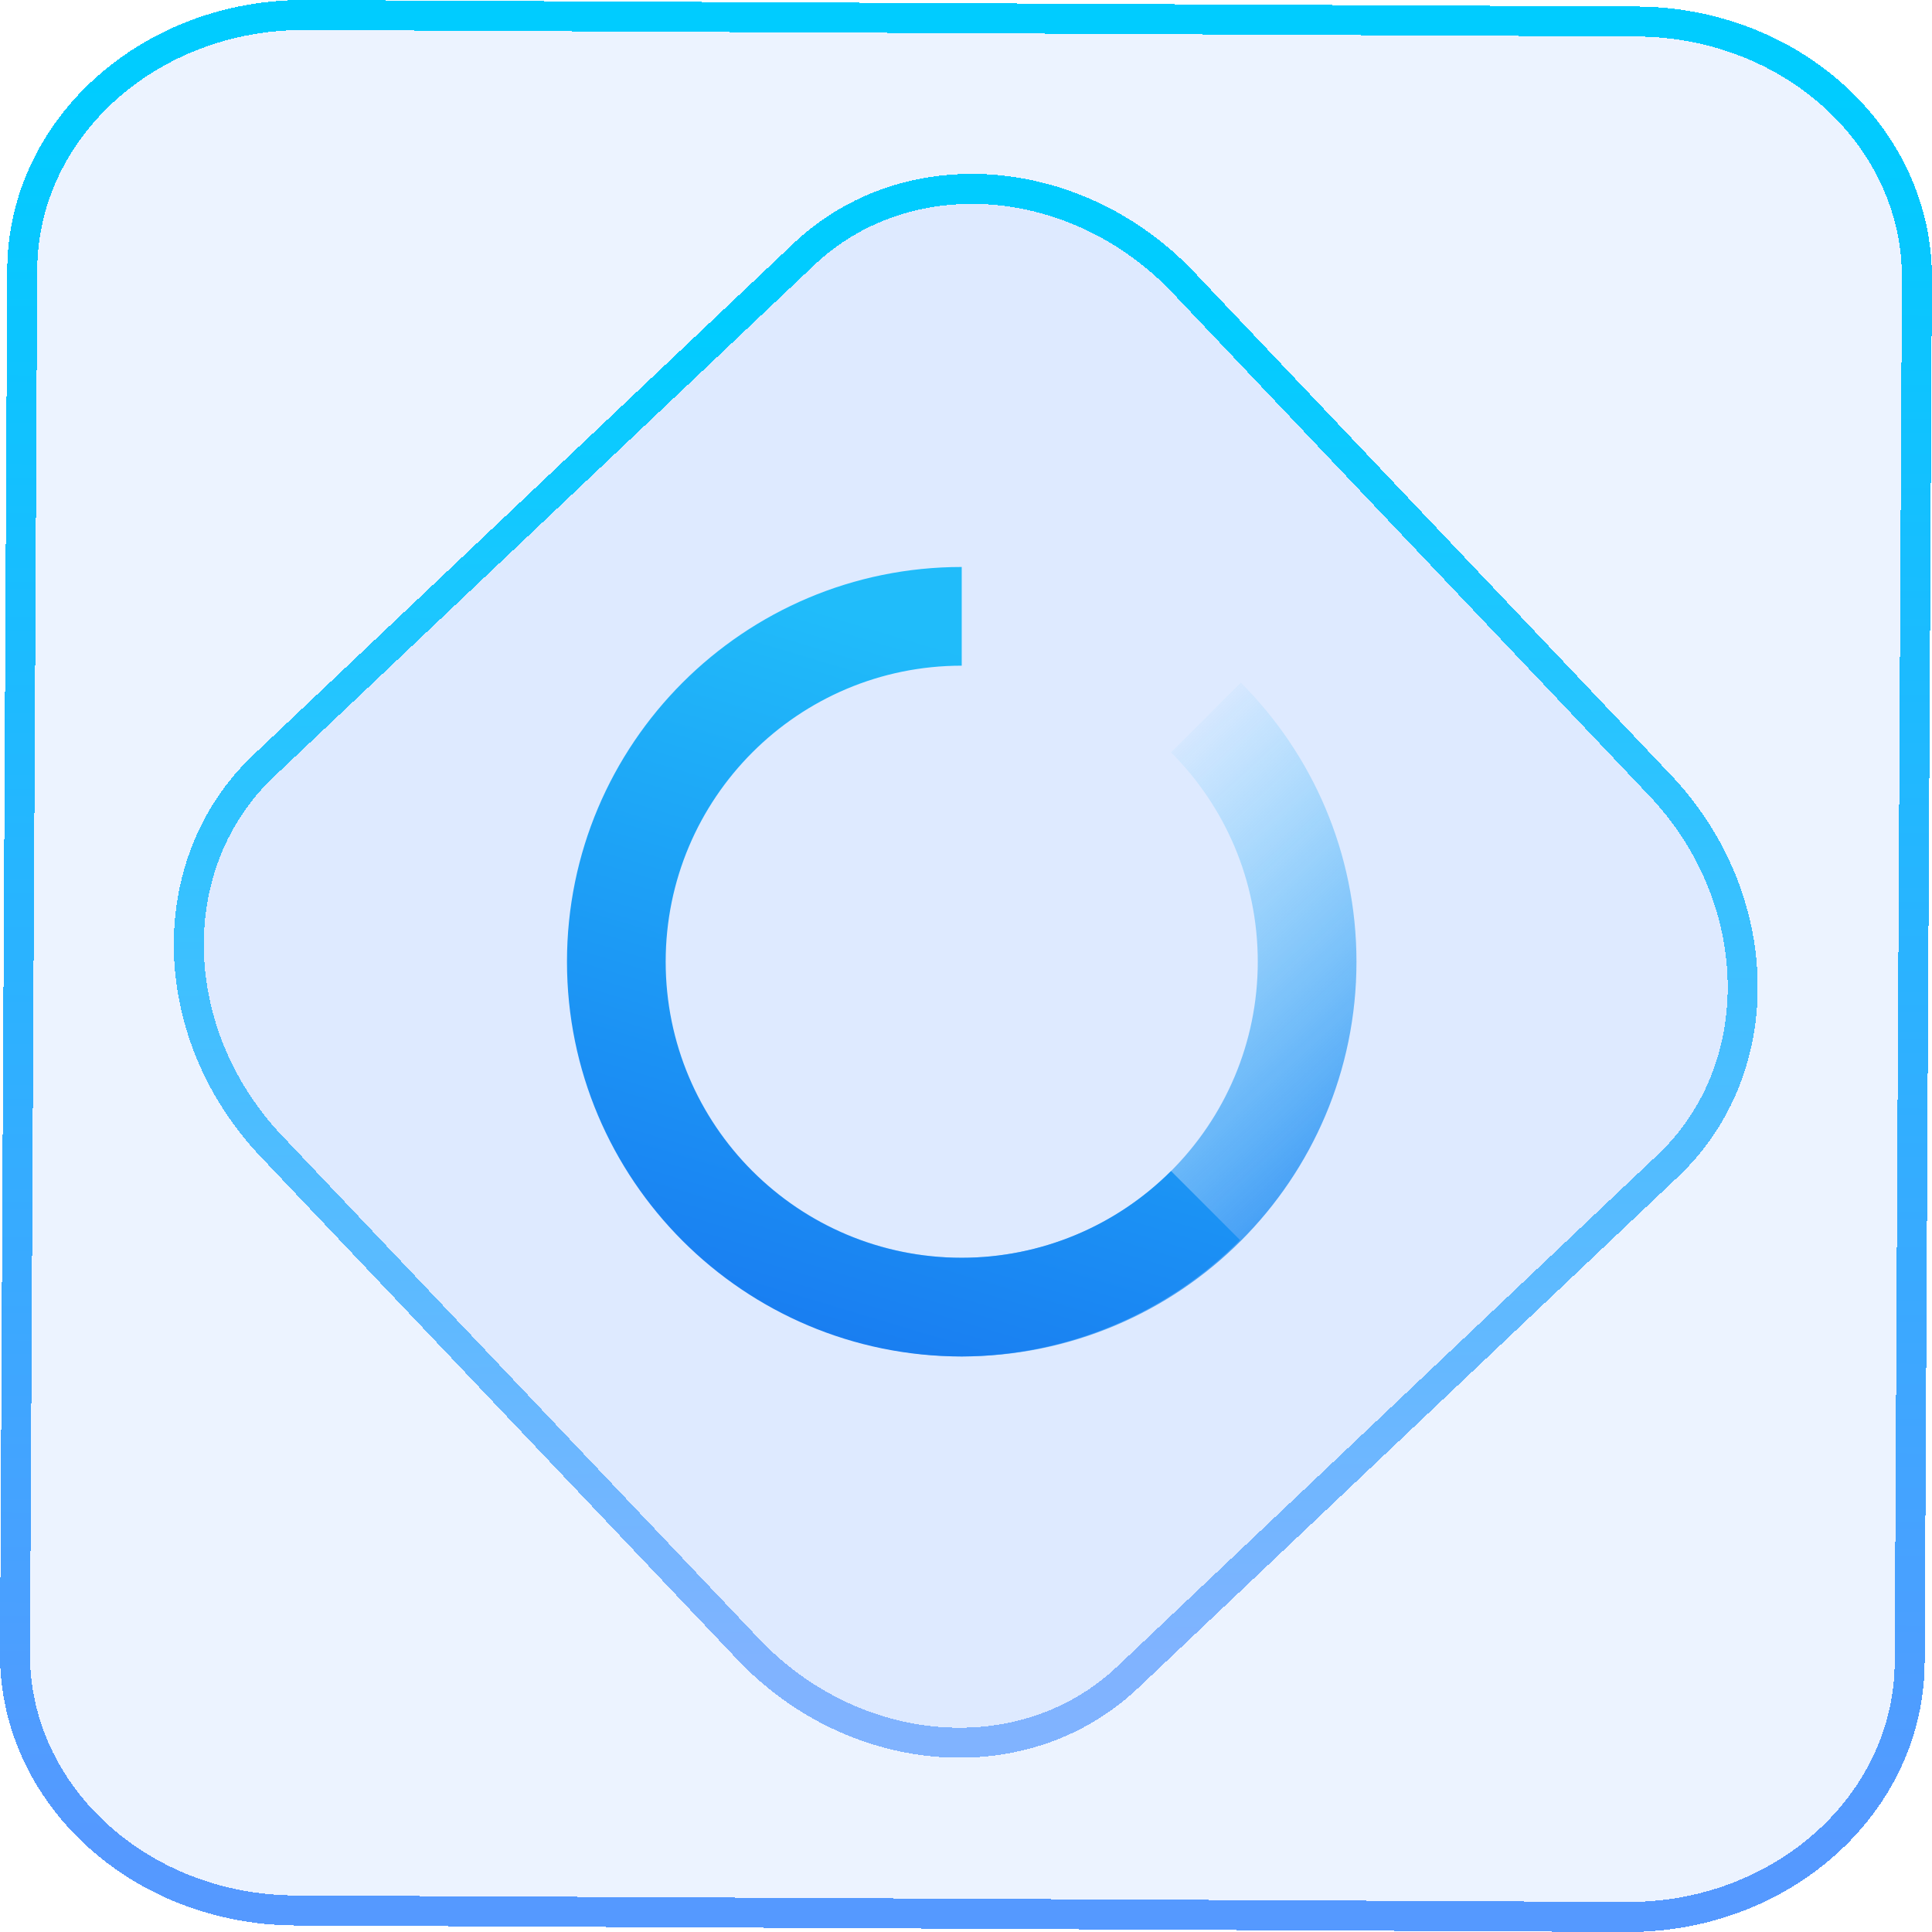
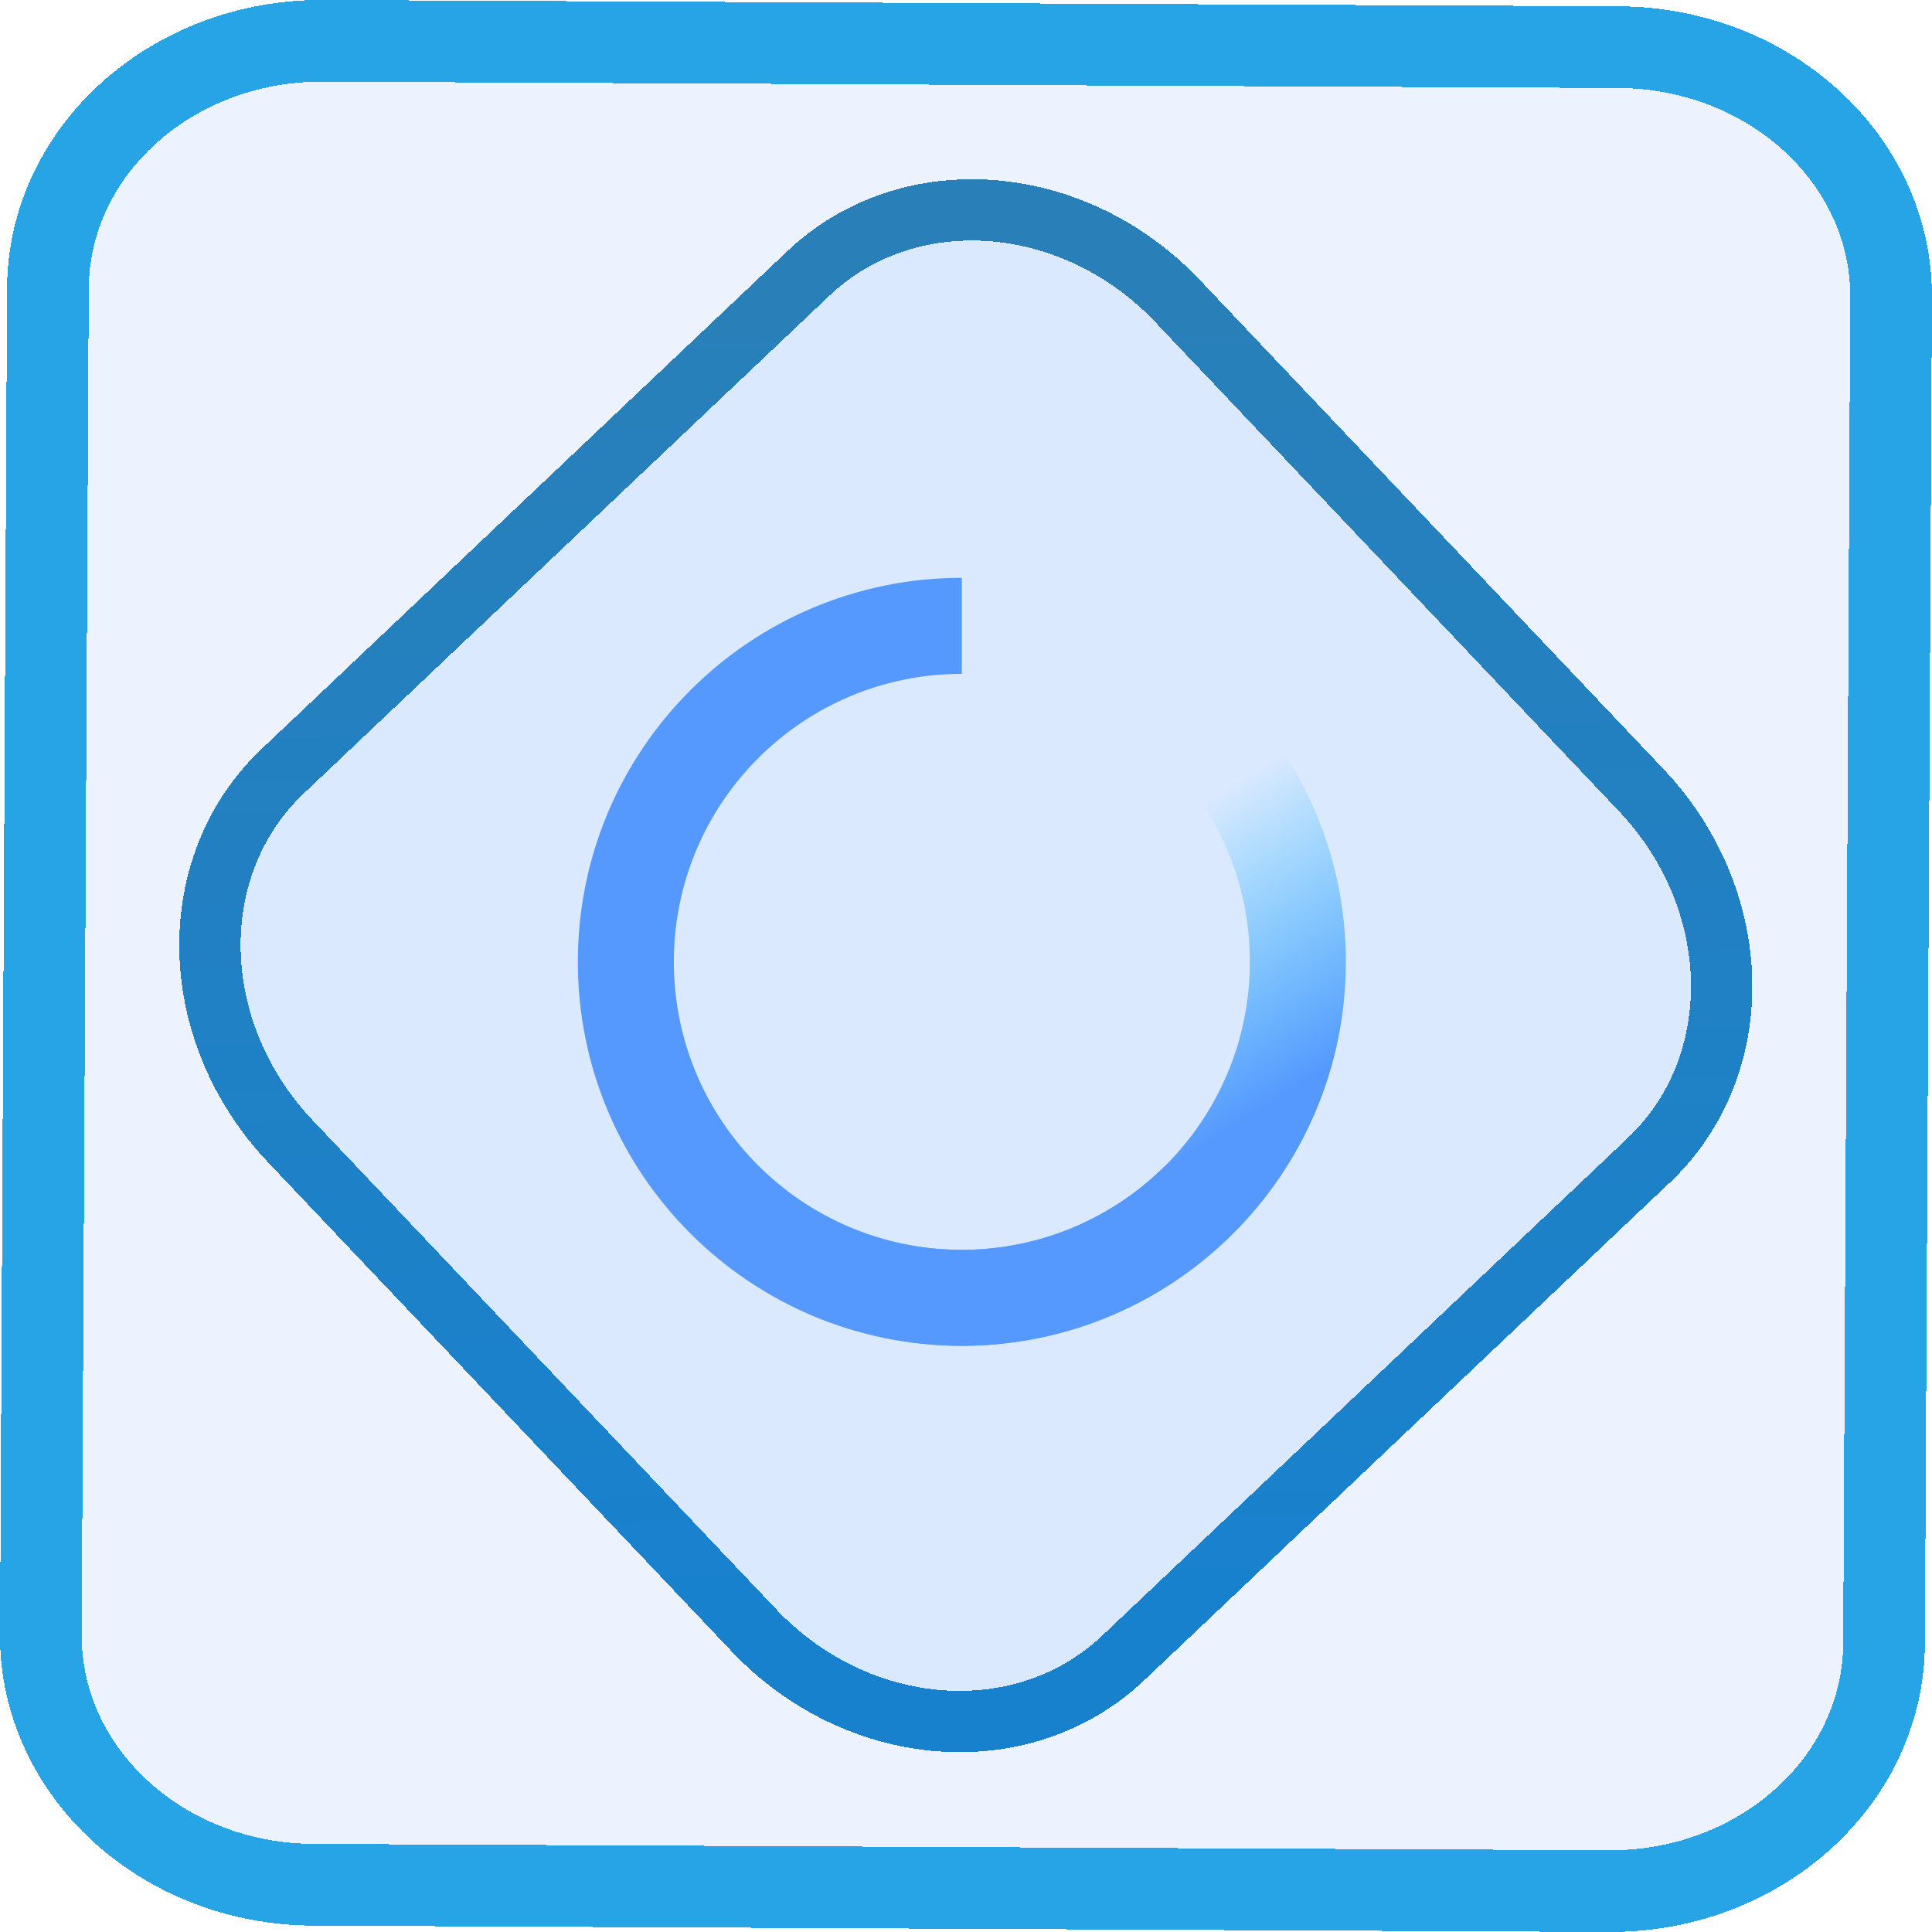
- <svg xmlns="http://www.w3.org/2000/svg" xmlns:xlink="http://www.w3.org/1999/xlink" width="46" height="46" version="1.1" viewBox="0 0 12.171 12.171" id="svg12">
+ <svg xmlns="http://www.w3.org/2000/svg" xmlns:xlink="http://www.w3.org/1999/xlink" width="47.286" height="47.286" version="1.1" viewBox="0 0 12.511 12.511" id="svg12">
+   <style id="style889" />
  <defs id="defs16">
    <linearGradient id="c" y1="523.8" x1="403.57" y2="536.8" x2="416.57" gradientUnits="userSpaceOnUse" gradientTransform="matrix(0.3452671,0,0,0.3452671,-134.8043,-174.6333)">
      <stop stop-color="#292c2f" id="stop1568" />
      <stop offset="1" stop-opacity="0" id="stop1570" />
    </linearGradient>
    <linearGradient xlink:href="#b-2" id="linearGradient4189" x1="14.369" y1="22.522" x2="26.522" y2="22.522" gradientUnits="userSpaceOnUse" />
    <linearGradient x1="36" gradientUnits="userSpaceOnUse" x2="14" y2="12" y1="44" id="b-2">
      <stop style="stop-color:#bfc9c9;stop-opacity:1" stop-color="#536161" id="stop1579" />
      <stop style="stop-color:#fbfbfb;stop-opacity:1" stop-color="#f4f5f5" offset="1" id="stop1581" />
    </linearGradient>
    <linearGradient xlink:href="#b-2" id="linearGradient4428" gradientUnits="userSpaceOnUse" x1="31.586" y1="36.345" x2="1.203" y2="6.723" />
    <linearGradient xlink:href="#b-2" id="linearGradient4189-3" x1="14.369" y1="22.522" x2="26.522" y2="22.522" gradientUnits="userSpaceOnUse" gradientTransform="translate(20.84198,61.55382)" />
    <linearGradient xlink:href="#b-2" id="linearGradient4428-5" gradientUnits="userSpaceOnUse" x1="31.586" y1="36.345" x2="1.203" y2="6.723" gradientTransform="translate(20.84198,61.55382)" />
    <linearGradient xlink:href="#b-2" id="linearGradient4189-3-3" x1="14.369" y1="22.522" x2="26.522" y2="22.522" gradientUnits="userSpaceOnUse" gradientTransform="translate(4.376802,4.421169)" />
    <linearGradient xlink:href="#b-2" id="linearGradient4428-5-5" gradientUnits="userSpaceOnUse" x1="31.586" y1="36.345" x2="1.203" y2="6.723" gradientTransform="translate(4.376802,4.421169)" />
-     <linearGradient xlink:href="#linearGradient11" id="linearGradient13" x1="-43.819" y1="23.12" x2="-1.955" y2="23.12" gradientUnits="userSpaceOnUse" gradientTransform="scale(0.2645781)" />
-     <linearGradient id="linearGradient11">
-       <stop style="stop-color:#5599ff;stop-opacity:1" offset="0" id="stop4-3" />
-       <stop style="stop-color:#00ccff;stop-opacity:1" offset="1" id="stop11" />
-     </linearGradient>
-     <linearGradient xlink:href="#linearGradient14" id="linearGradient15" x1="-9.685" y1="45.161" x2="11.988" y2="21.735" gradientUnits="userSpaceOnUse" gradientTransform="scale(0.2645781)" />
-     <linearGradient id="linearGradient14">
-       <stop style="stop-color:#80b3ff;stop-opacity:1" offset="0" id="stop12" />
-       <stop style="stop-color:#00ccff;stop-opacity:1" offset="1" id="stop13" />
-     </linearGradient>
+     <linearGradient xlink:href="#l" id="linearGradient15" x1="-9.685" y1="45.161" x2="11.988" y2="21.735" gradientUnits="userSpaceOnUse" gradientTransform="scale(0.2645781)" />
    <filter id="filter2917-3" x="-0.962" y="-0.667" width="2.924" height="2.335" color-interpolation-filters="sRGB">
      <feGaussianBlur stdDeviation="0.287" id="feGaussianBlur732-5" />
    </filter>
    <filter id="filter1" x="-0.962" y="-0.667" width="2.924" height="2.335" color-interpolation-filters="sRGB">
      <feGaussianBlur stdDeviation="0.287" id="feGaussianBlur1" />
    </filter>
    <filter id="filter2" x="-0.962" y="-0.667" width="2.924" height="2.335" color-interpolation-filters="sRGB">
      <feGaussianBlur stdDeviation="0.287" id="feGaussianBlur2" />
    </filter>
    <linearGradient id="l" x1="27.447" x2="25.966" y1="289.76" y2="289.76" gradientTransform="matrix(0.94283,0,0,0.9628,-16.618,11.67)" gradientUnits="userSpaceOnUse">
      <stop stop-color="#1881ce" offset="0" id="stop19" />
      <stop stop-color="#2980b9" offset="1" id="stop21" />
    </linearGradient>
    <linearGradient id="j" x1="10.692" x2="34.026" y1="14.134" y2="29.068" gradientTransform="matrix(0.24946,0,0,0.25474,0.77251,285.56)" gradientUnits="userSpaceOnUse">
      <stop stop-color="#349cd2" offset="0" id="stop7" />
      <stop stop-color="#2694d9" offset=".74" id="stop9" />
      <stop stop-color="#0e6daa" offset="1" id="stop11-3" />
    </linearGradient>
    <linearGradient id="k" x1="21.274" x2="27.447" y1="291.3" y2="287.35" gradientTransform="matrix(0.94283,0,0,0.9628,-16.618,11.67)" gradientUnits="userSpaceOnUse">
-       <stop stop-color="#1d99f3" offset="0" id="stop14" />
-       <stop stop-color="#3daee9" offset="1" id="stop16" />
+       <stop stop-color="#1d99f3" offset="0" id="stop14" style="stop-color:#1d99f3;stop-opacity:0.75" />
+       <stop stop-color="#3daee9" offset="1" id="stop16" style="stop-color:#26a4e6;stop-opacity:1" />
    </linearGradient>
    <linearGradient id="a" y1="61.2" x1="-162.29" y2="505.06" gradientUnits="userSpaceOnUse" x2="737.63" gradientTransform="matrix(0.06535,0.02041,-0.01819,0.05824,8.418,-1.328)">
      <stop stop-color="#fafafa" id="stop2-3" />
      <stop offset="1" stop-color="#939393" id="stop4" />
    </linearGradient>
    <linearGradient id="k-6" x1="12.951" x2="7.706" y1="8.329" y2="8.281" gradientTransform="matrix(0.940734,0,0,2.116625,-5.172502,-11.64144)" gradientUnits="userSpaceOnUse">
      <stop stop-color="#a1daff" offset="0" id="stop1" />
      <stop stop-color="#abebf9" stop-opacity="0" offset="1" id="stop2" />
    </linearGradient>
    <linearGradient id="linearGradient740" gradientUnits="userSpaceOnUse" x1="13.82" x2="11" y1="14.82" y2="12">
-       <stop offset="0" stop-color="#197cf1" id="stop222-7" />
+       <stop offset="0" stop-color="#197cf1" id="stop222-7" style="stop-color:#5599ff;stop-opacity:1" />
      <stop offset="1" stop-color="#20bcfa" stop-opacity="0" id="stop224-5" />
    </linearGradient>
    <linearGradient id="linearGradient744" gradientUnits="userSpaceOnUse" x1="7" x2="9" y1="16" y2="8">
      <stop offset="0" stop-color="#197cf1" id="stop217-3" />
      <stop offset="1" stop-color="#20bcfa" id="stop219-5" />
    </linearGradient>
    <linearGradient id="e" gradientUnits="userSpaceOnUse" x1="5.375" x2="14.75" y1="7" y2="16.375">
      <stop offset="0" id="stop233" />
      <stop offset="1" stop-opacity="0" id="stop235" />
    </linearGradient>
-     <linearGradient xlink:href="#linearGradient740" id="linearGradient753-0-3-2" gradientUnits="userSpaceOnUse" x1="12.515" y1="12.209" x2="8.633" y2="8.001" gradientTransform="matrix(2.349734,0,0,2.349734,7.253985,11.71048)" />
-     <linearGradient xlink:href="#linearGradient744" id="linearGradient755-6-2-2" gradientUnits="userSpaceOnUse" x1="5.368" y1="11.756" x2="7.449" y2="4.817" gradientTransform="matrix(2.349734,0,0,2.349734,7.253985,11.71048)" />
+     <linearGradient xlink:href="#k" id="linearGradient897" x1="-12.026" y1="6.117" x2="-0.085" y2="6.117" gradientUnits="userSpaceOnUse" />
+     <linearGradient xlink:href="#linearGradient740" id="linearGradient900" x1="34.627" y1="35.446" x2="30.824" y2="29.419" gradientUnits="userSpaceOnUse" />
  </defs>
-   <rect x="-12.026" y="0.149" width="11.941" height="11.936" rx="1.612" stroke="url(#paint4_linear_77:23)" shape-rendering="crispEdges" id="rect5-6-7-3" ry="1.774" transform="matrix(0.00523883,-0.9999863,0.999988,0.00489859,0,0)" style="fill:#80b3ff;fill-opacity:0.15;stroke:url(#linearGradient13);stroke-width:0.189;stroke-opacity:1" />
-   <rect x="-3.727" y="4.645" width="7.913" height="7.912" rx="1.612" shape-rendering="crispEdges" id="rect5-6-6-6-6" style="fill:#80b3ff;fill-opacity:0.122;stroke:url(#linearGradient15);stroke-width:0.189;stroke-opacity:1" ry="1.774" transform="matrix(0.7261265,-0.6875611,0.6879775,0.725732,0,0)" />
-   <g id="g2" transform="matrix(0.2645781,0,0,0.2645781,-1.349629,-2.250018)">
-     <path d="M 34.645,24.758 32.984,26.419 c 1.276,1.276 2.065,3.037 2.065,4.984 0,3.893 -3.156,7.049 -7.049,7.049 -1.869,-2.82e-4 -3.662,-0.743 -4.984,-2.065 l -1.643,1.643 c 1.755,1.765 4.138,2.762 6.627,2.772 5.191,0 9.399,-4.208 9.399,-9.399 0,-2.595 -1.053,-4.944 -2.754,-6.645 z" fill="url(#b)" id="path252-9-1-0-9" style="fill:url(#linearGradient753-0-3-2);stroke-width:4.177" />
-     <path d="m 28,22.004 c -5.191,0 -9.399,4.208 -9.399,9.399 0,5.191 4.208,9.399 9.399,9.399 2.489,-0.01 4.872,-1.007 6.627,-2.772 L 32.984,36.387 c -1.322,1.322 -3.115,2.065 -4.984,2.065 -3.893,0 -7.049,-3.156 -7.049,-7.049 0,-3.893 3.156,-7.049 7.049,-7.049 z" fill="url(#a)" id="path254-1-8-6-3" style="fill:url(#linearGradient755-6-2-2);stroke-width:4.177" />
+   <rect x="-12.195" y="0.32" width="11.941" height="11.936" rx="1.612" shape-rendering="crispEdges" id="rect5-6-7-3" ry="1.774" transform="matrix(0.00523883,-0.9999863,0.999988,0.00489859,0,0)" style="fill:#80b3ff;fill-opacity:0.15;stroke:url(#linearGradient897);stroke-width:0.529;stroke-miterlimit:4;stroke-dasharray:none;stroke-opacity:1" />
+   <rect x="-3.72" y="4.885" width="7.913" height="7.912" rx="1.612" shape-rendering="crispEdges" id="rect5-6-6-6-6" style="fill:#69a5ff;fill-opacity:0.122;stroke:url(#linearGradient15);stroke-width:0.397;stroke-miterlimit:4;stroke-dasharray:none;stroke-opacity:1" ry="1.774" transform="matrix(0.7261265,-0.6875611,0.6879775,0.725732,0,0)" />
+   <g id="g2" transform="matrix(0.2645781,0,0,0.2645781,-1.179544,-2.079934)">
+     <path d="M 34.645,24.758 32.984,26.419 c 1.276,1.276 2.065,3.037 2.065,4.984 0,3.893 -3.156,7.049 -7.049,7.049 -1.869,-2.82e-4 -3.662,-0.743 -4.984,-2.065 l -1.643,1.643 c 1.755,1.765 4.138,2.762 6.627,2.772 5.191,0 9.399,-4.208 9.399,-9.399 0,-2.595 -1.053,-4.944 -2.754,-6.645 z" id="path252-9-1-0-9" style="fill:url(#linearGradient900);fill-opacity:1" />
+     <path d="m 28,22.004 c -5.191,0 -9.399,4.208 -9.399,9.399 0,5.191 4.208,9.399 9.399,9.399 2.489,-0.01 4.872,-1.007 6.627,-2.772 L 32.984,36.387 c -1.322,1.322 -3.115,2.065 -4.984,2.065 -3.893,0 -7.049,-3.156 -7.049,-7.049 0,-3.893 3.156,-7.049 7.049,-7.049 z" id="path254-1-8-6-3" style="fill:#5599ff;stroke-width:4.177" />
  </g>
</svg>
